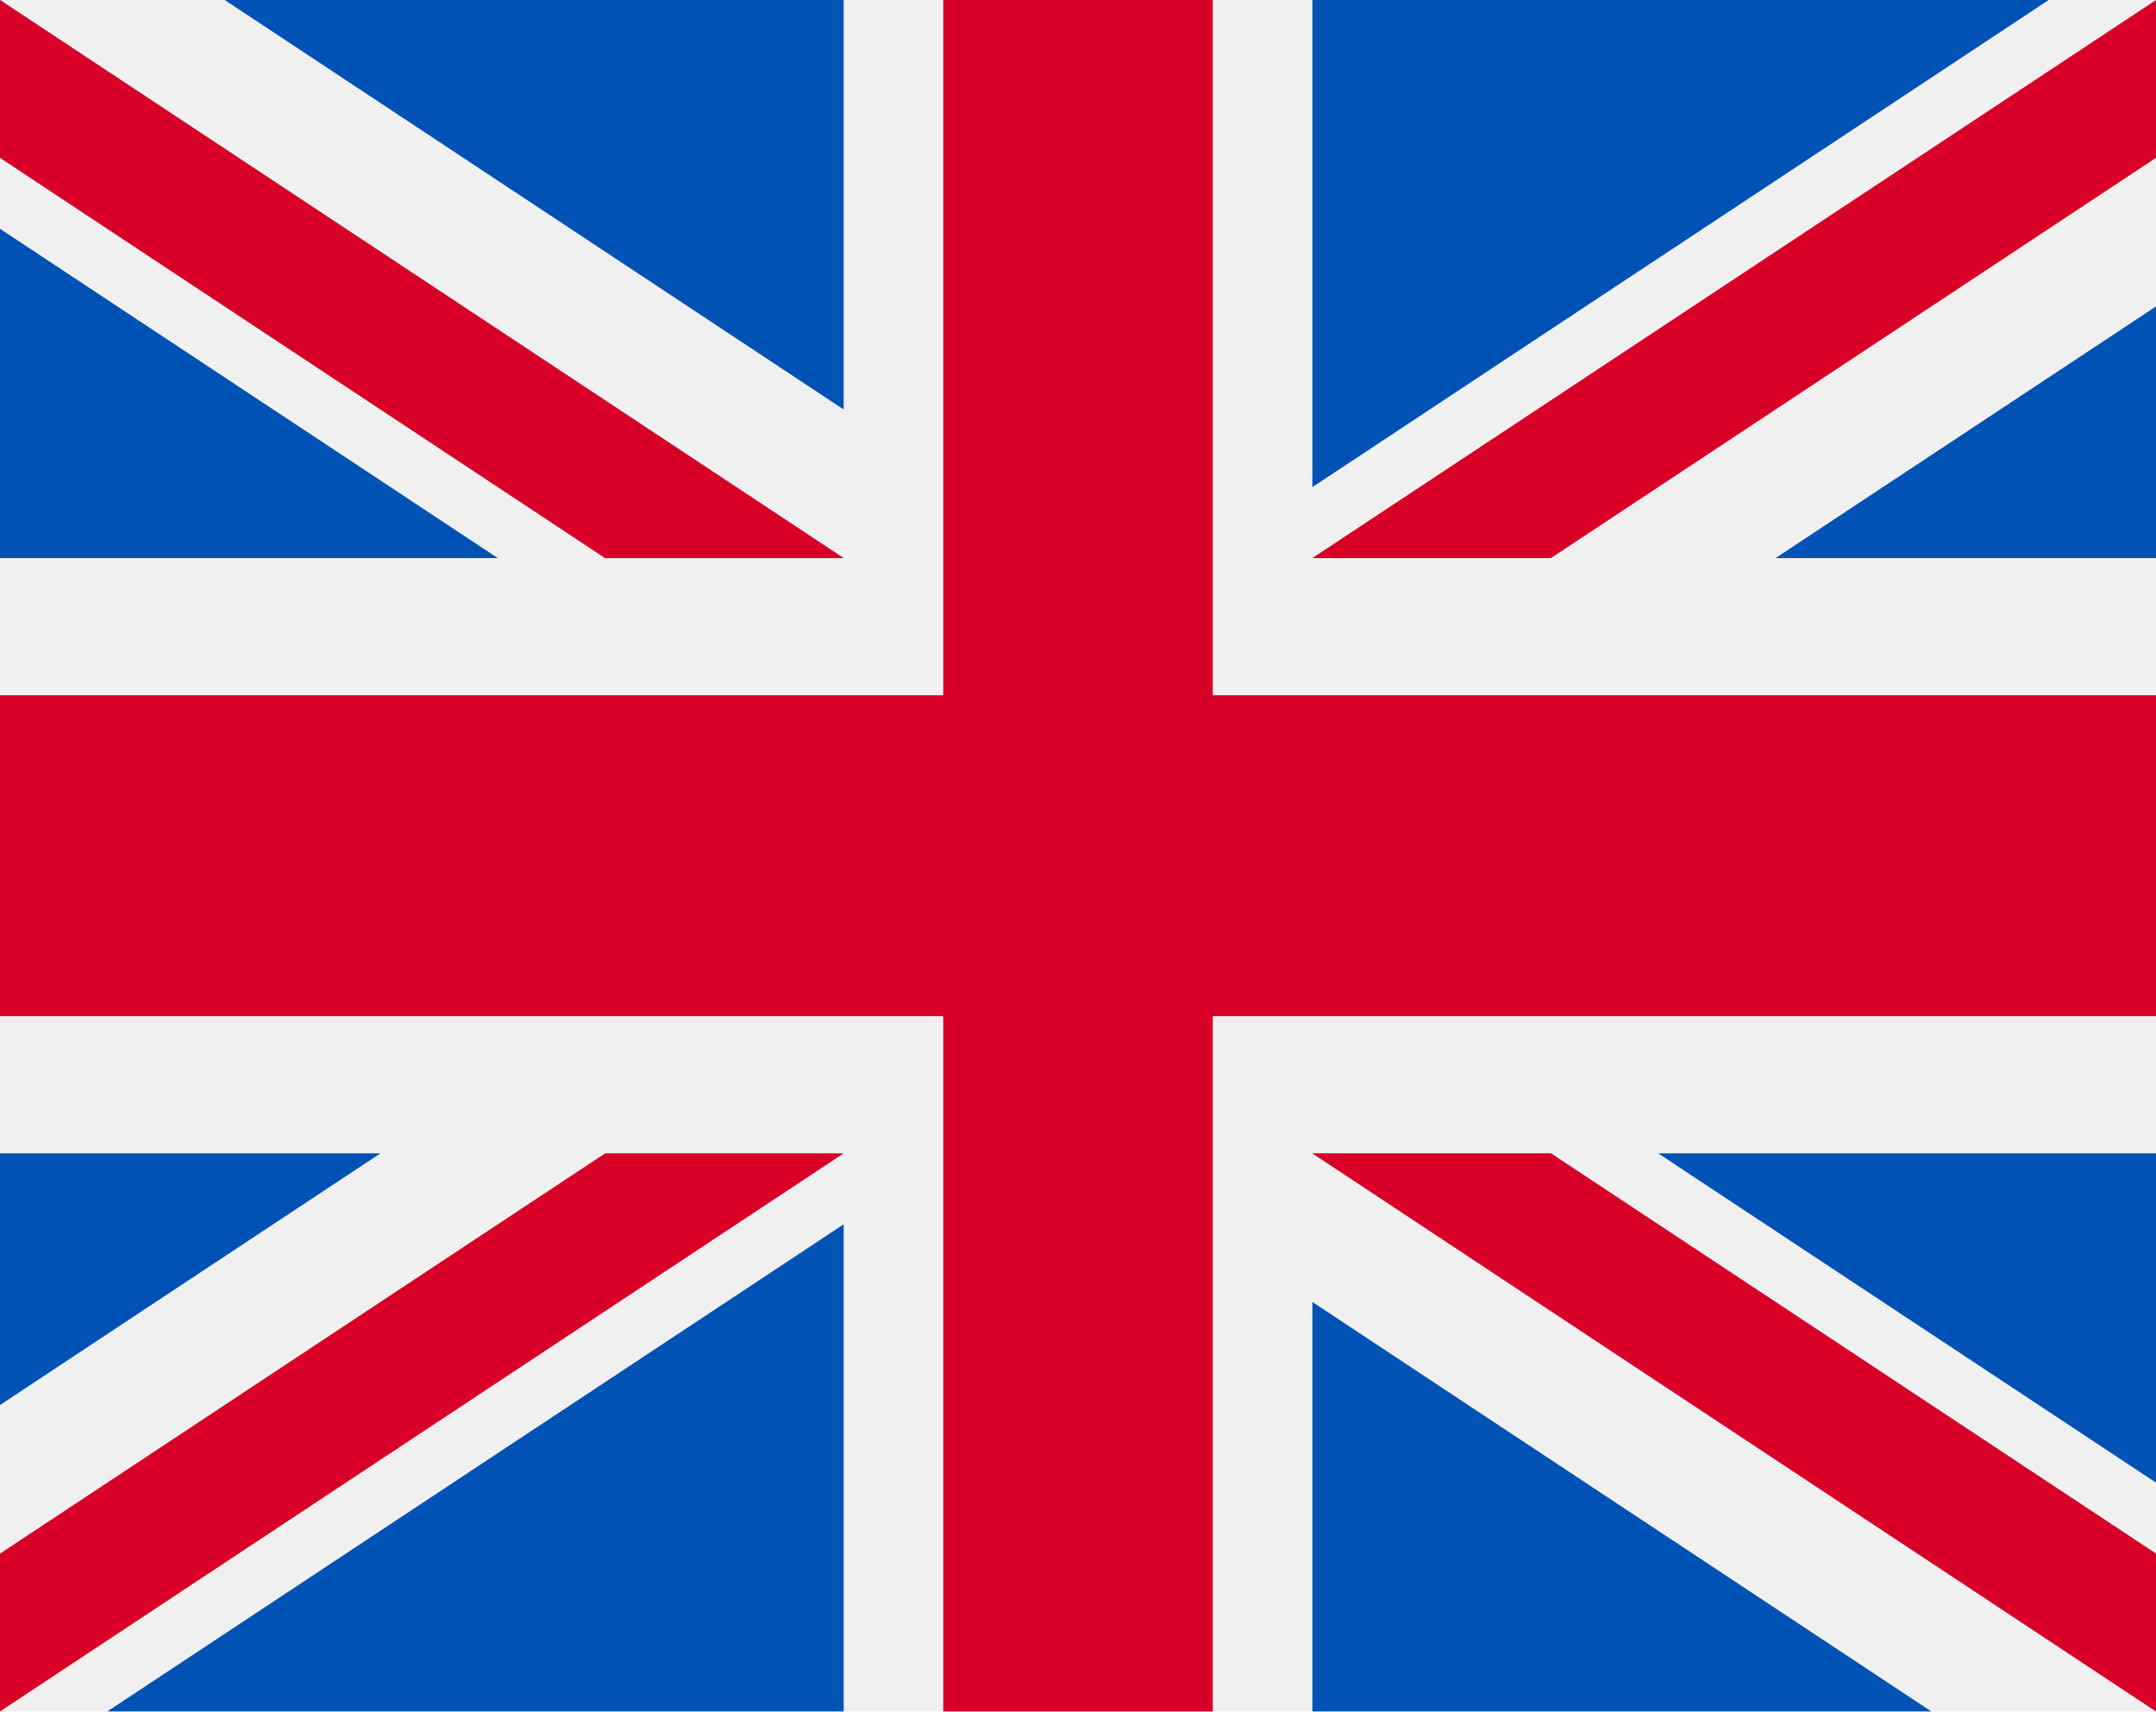
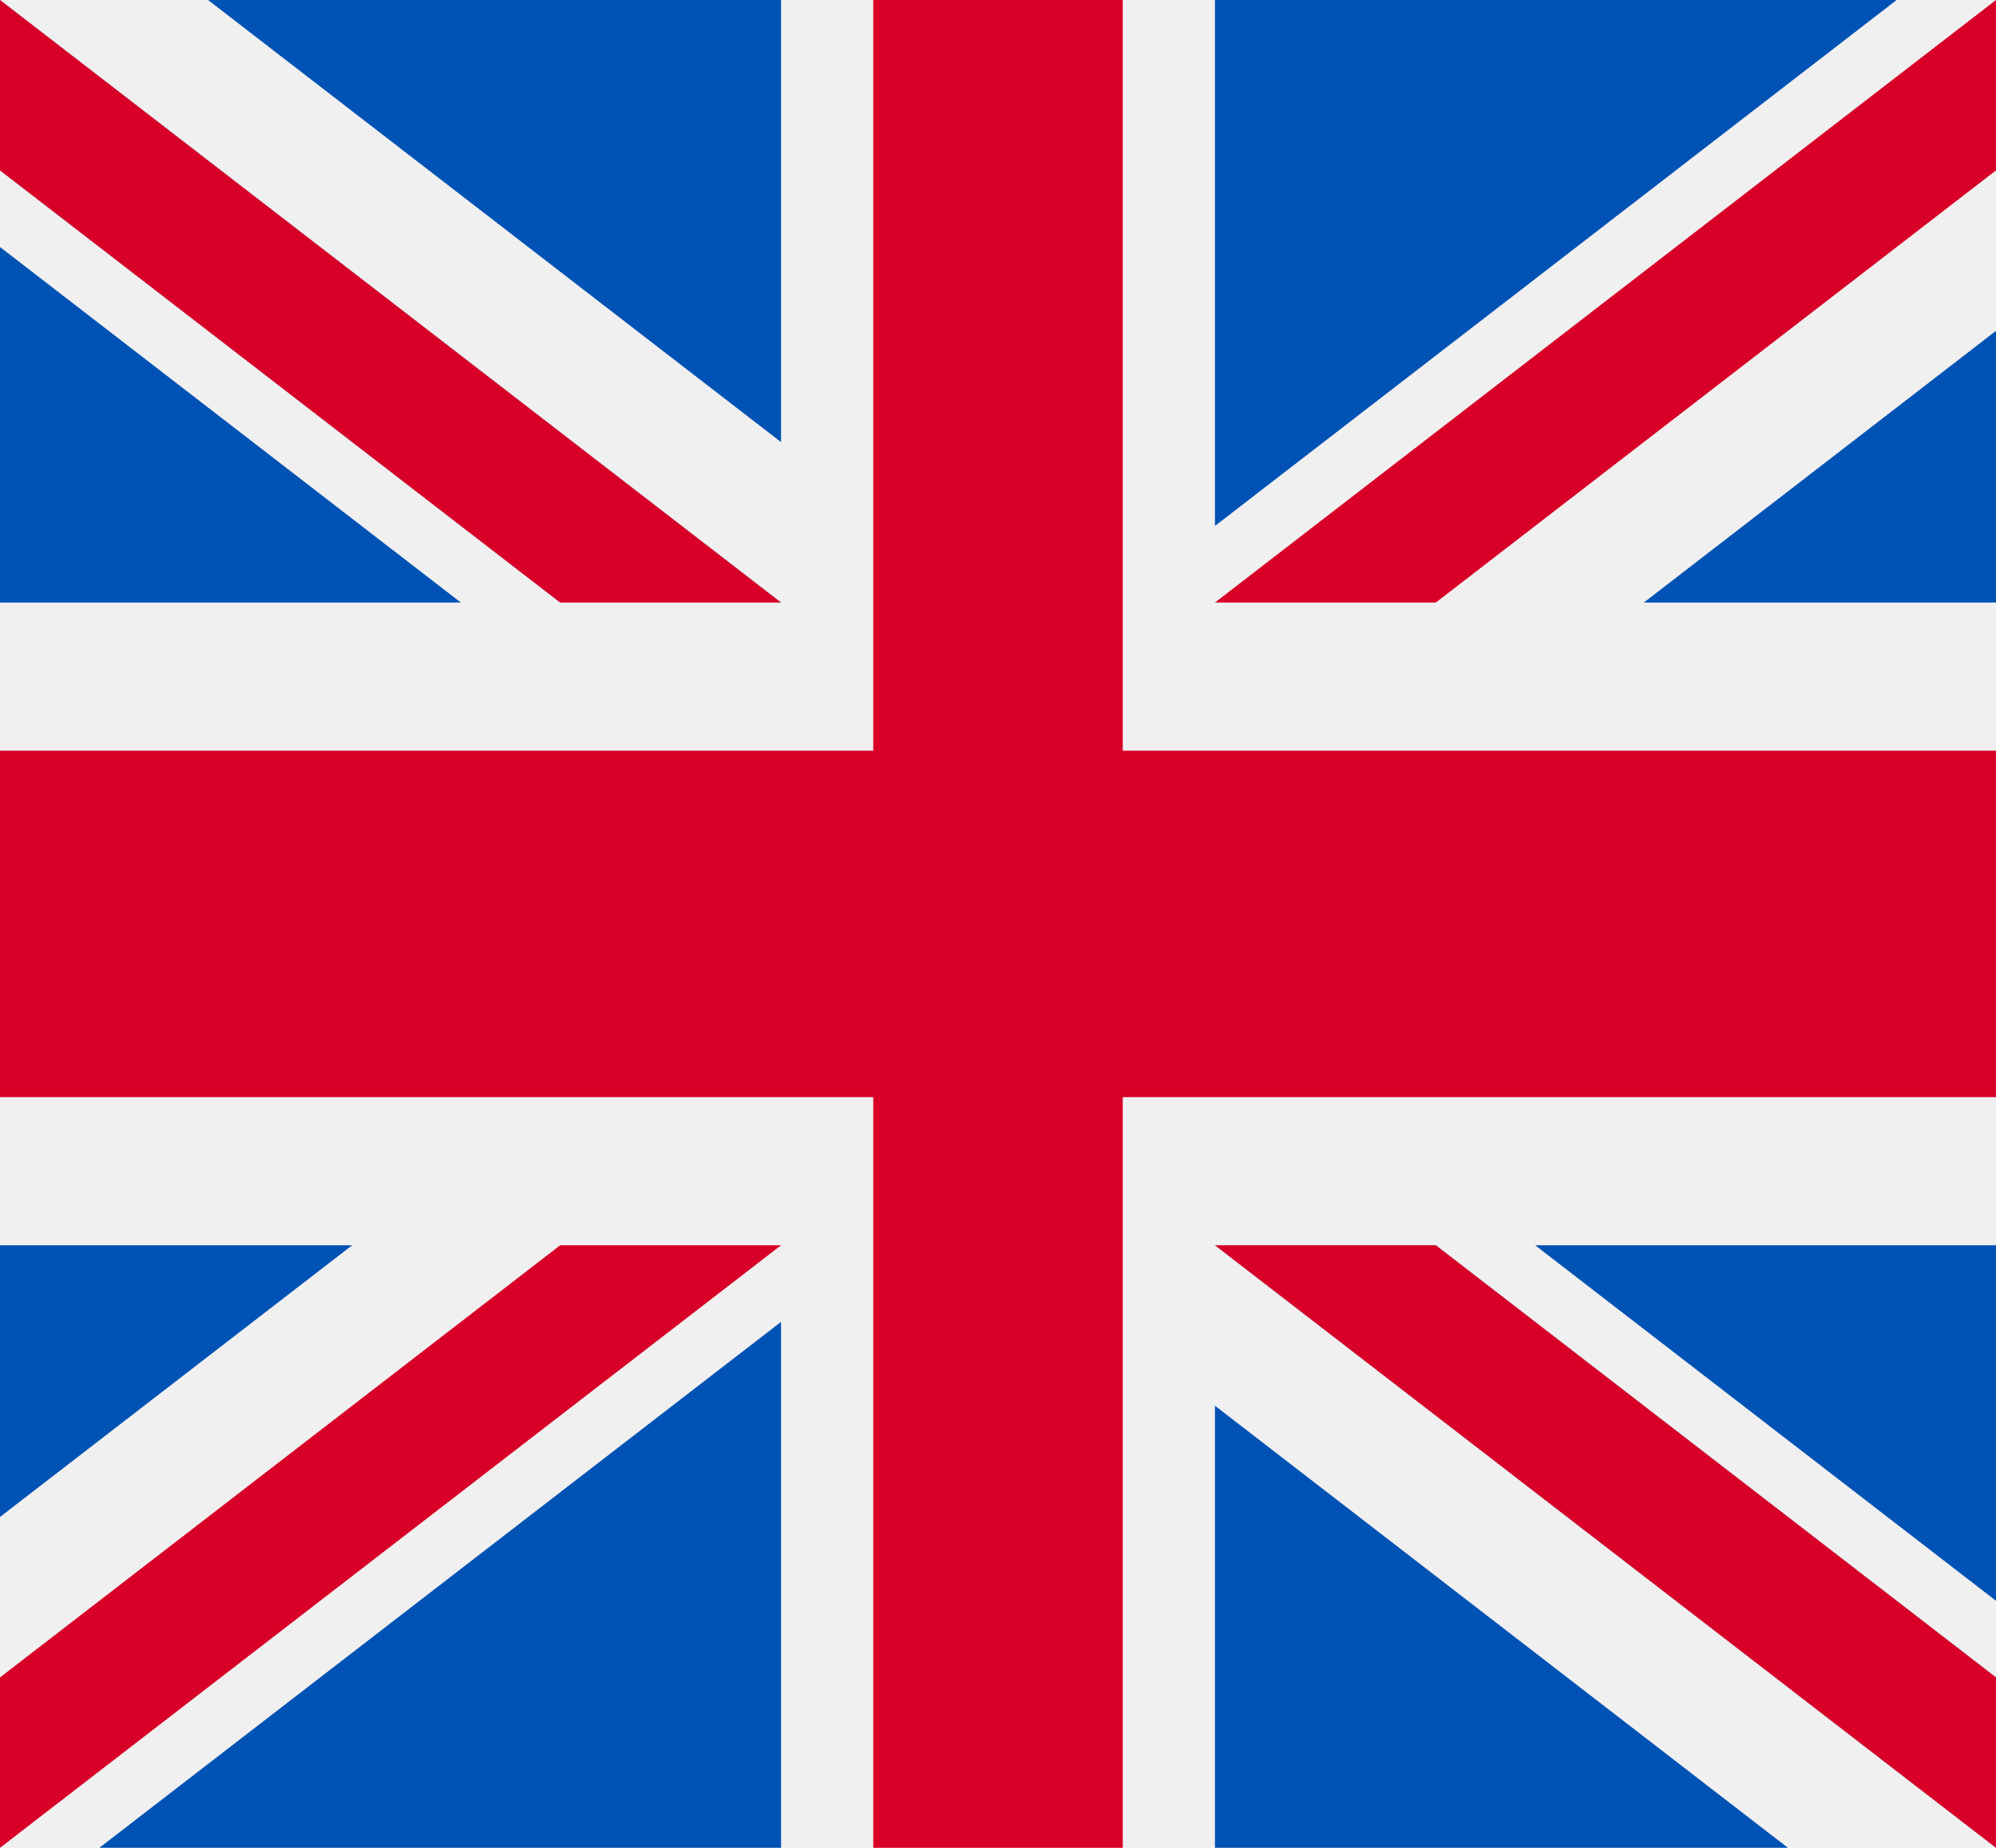
- <svg xmlns="http://www.w3.org/2000/svg" version="1.1" id="Capa_1" x="0px" y="0px" viewBox="0 0 22.677 18" xml:space="preserve" width="22.677" height="18">
+ <svg xmlns="http://www.w3.org/2000/svg" version="1.1" id="Capa_1" x="0px" y="0px" viewBox="0 0 27 25" xml:space="preserve" width="27" height="25">
  <defs id="defs79" />
-   <g id="g943" transform="matrix(0.04429134,0,0,0.05273334,0,-4.499736)">
+   <g id="g943" transform="matrix(0.05273438,0,0,0.07324076,0,-6.249634)">
    <rect y="85.333" style="fill:#f0f0f0" width="512" height="341.337" id="rect2" x="0" />
-     <polygon style="fill:#d80027" points="512,223.996 288,223.996 288,85.33 224,85.33 224,223.996 0,223.996 0,287.996 224,287.996 224,426.662 288,426.662 288,287.996 512,287.996 " id="polygon4" />
+     <polygon style="fill:#d80027" points="224,426.662 288,426.662 288,287.996 512,287.996 512,223.996 288,223.996 288,85.33 224,85.33 224,223.996 0,223.996 0,287.996 224,287.996 " id="polygon4" />
    <g id="g12">
-       <polygon style="fill:#0052b4" points="512,381.034 512,315.358 393.785,315.358 " id="polygon6" />
+       <polygon style="fill:#0052b4" points="393.785,315.358 512,381.034 512,315.358 " id="polygon6" />
      <polygon style="fill:#0052b4" points="512,395.188 368.307,315.358 311.652,315.358 512,426.662 " id="polygon8" />
-       <polygon style="fill:#0052b4" points="311.652,344.998 311.652,426.662 458.634,426.662 " id="polygon10" />
+       <polygon style="fill:#0052b4" points="458.634,426.662 311.652,344.998 311.652,426.662 " id="polygon10" />
    </g>
    <polygon style="fill:#f0f0f0" points="512,395.188 368.307,315.358 311.652,315.358 512,426.662 " id="polygon14" />
    <polygon style="fill:#d80027" points="512,395.188 368.307,315.358 311.652,315.358 512,426.662 " id="polygon16" />
    <g id="g22">
-       <polygon style="fill:#0052b4" points="0,365.546 0,315.356 90.341,315.356 " id="polygon18" />
-       <polygon style="fill:#0052b4" points="200.348,426.661 25.491,426.661 200.348,329.51 " id="polygon20" />
+       <polygon style="fill:#0052b4" points="90.341,315.356 0,365.546 0,315.356 " id="polygon18" />
+       <polygon style="fill:#0052b4" points="200.348,329.51 200.348,426.661 25.491,426.661 " id="polygon20" />
    </g>
    <polygon style="fill:#d80027" points="0,395.188 0,426.662 200.348,315.358 143.693,315.358 " id="polygon24" />
    <g id="g32">
-       <polygon style="fill:#0052b4" points="0,130.958 0,196.634 118.215,196.634 " id="polygon26" />
+       <polygon style="fill:#0052b4" points="118.215,196.634 0,130.958 0,196.634 " id="polygon26" />
      <polygon style="fill:#0052b4" points="0,116.804 143.693,196.634 200.348,196.634 0,85.33 " id="polygon28" />
-       <polygon style="fill:#0052b4" points="200.348,166.994 200.348,85.33 53.366,85.33 " id="polygon30" />
+       <polygon style="fill:#0052b4" points="53.366,85.33 200.348,166.994 200.348,85.33 " id="polygon30" />
    </g>
    <polygon style="fill:#f0f0f0" points="0,116.804 143.693,196.634 200.348,196.634 0,85.33 " id="polygon34" />
    <polygon style="fill:#d80027" points="0,116.804 143.693,196.634 200.348,196.634 0,85.33 " id="polygon36" />
    <g id="g42">
-       <polygon style="fill:#0052b4" points="512,146.446 512,196.636 421.659,196.636 " id="polygon38" />
-       <polygon style="fill:#0052b4" points="311.652,85.331 486.509,85.331 311.652,182.482 " id="polygon40" />
+       <polygon style="fill:#0052b4" points="421.659,196.636 512,146.446 512,196.636 " id="polygon38" />
+       <polygon style="fill:#0052b4" points="311.652,182.482 311.652,85.331 486.509,85.331 " id="polygon40" />
    </g>
    <polygon style="fill:#d80027" points="512,116.804 512,85.33 311.652,196.634 368.307,196.634 " id="polygon44" />
    <g id="g46">
</g>
    <g id="g48">
</g>
    <g id="g50">
</g>
    <g id="g52">
</g>
    <g id="g54">
</g>
    <g id="g56">
</g>
    <g id="g58">
</g>
    <g id="g60">
</g>
    <g id="g62">
</g>
    <g id="g64">
</g>
    <g id="g66">
</g>
    <g id="g68">
</g>
    <g id="g70">
</g>
    <g id="g72">
</g>
    <g id="g74">
</g>
  </g>
</svg>
